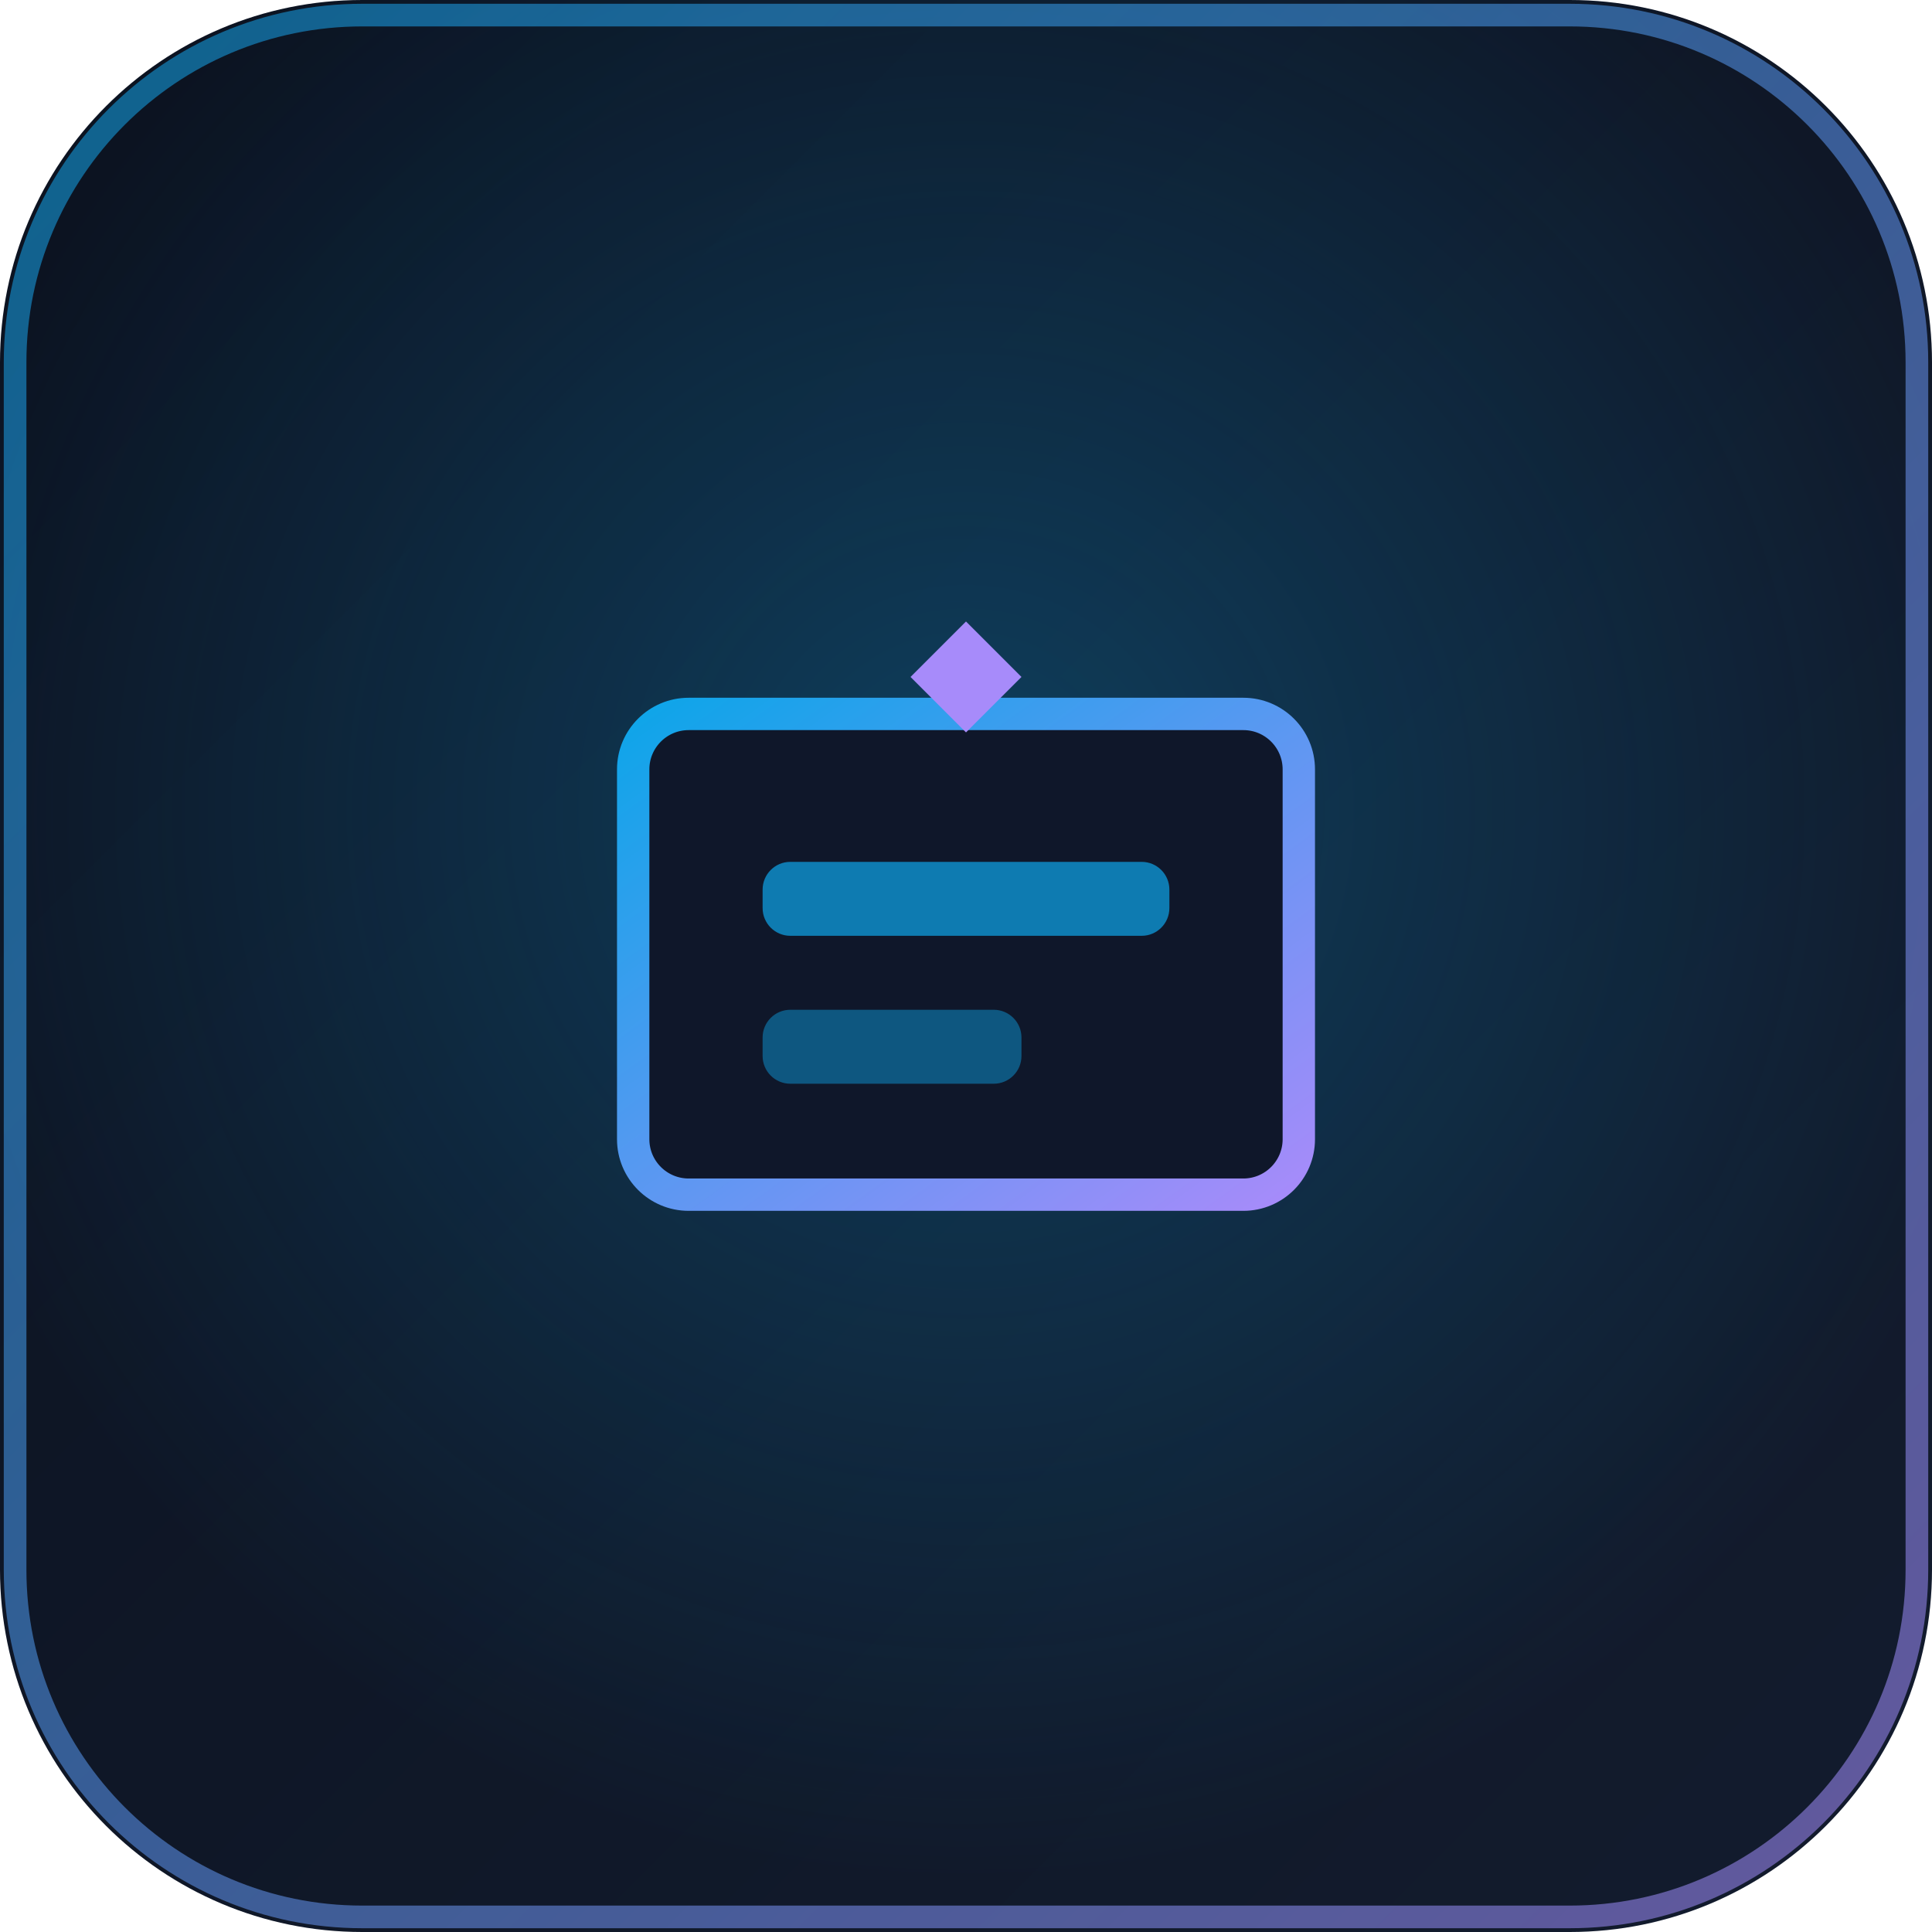
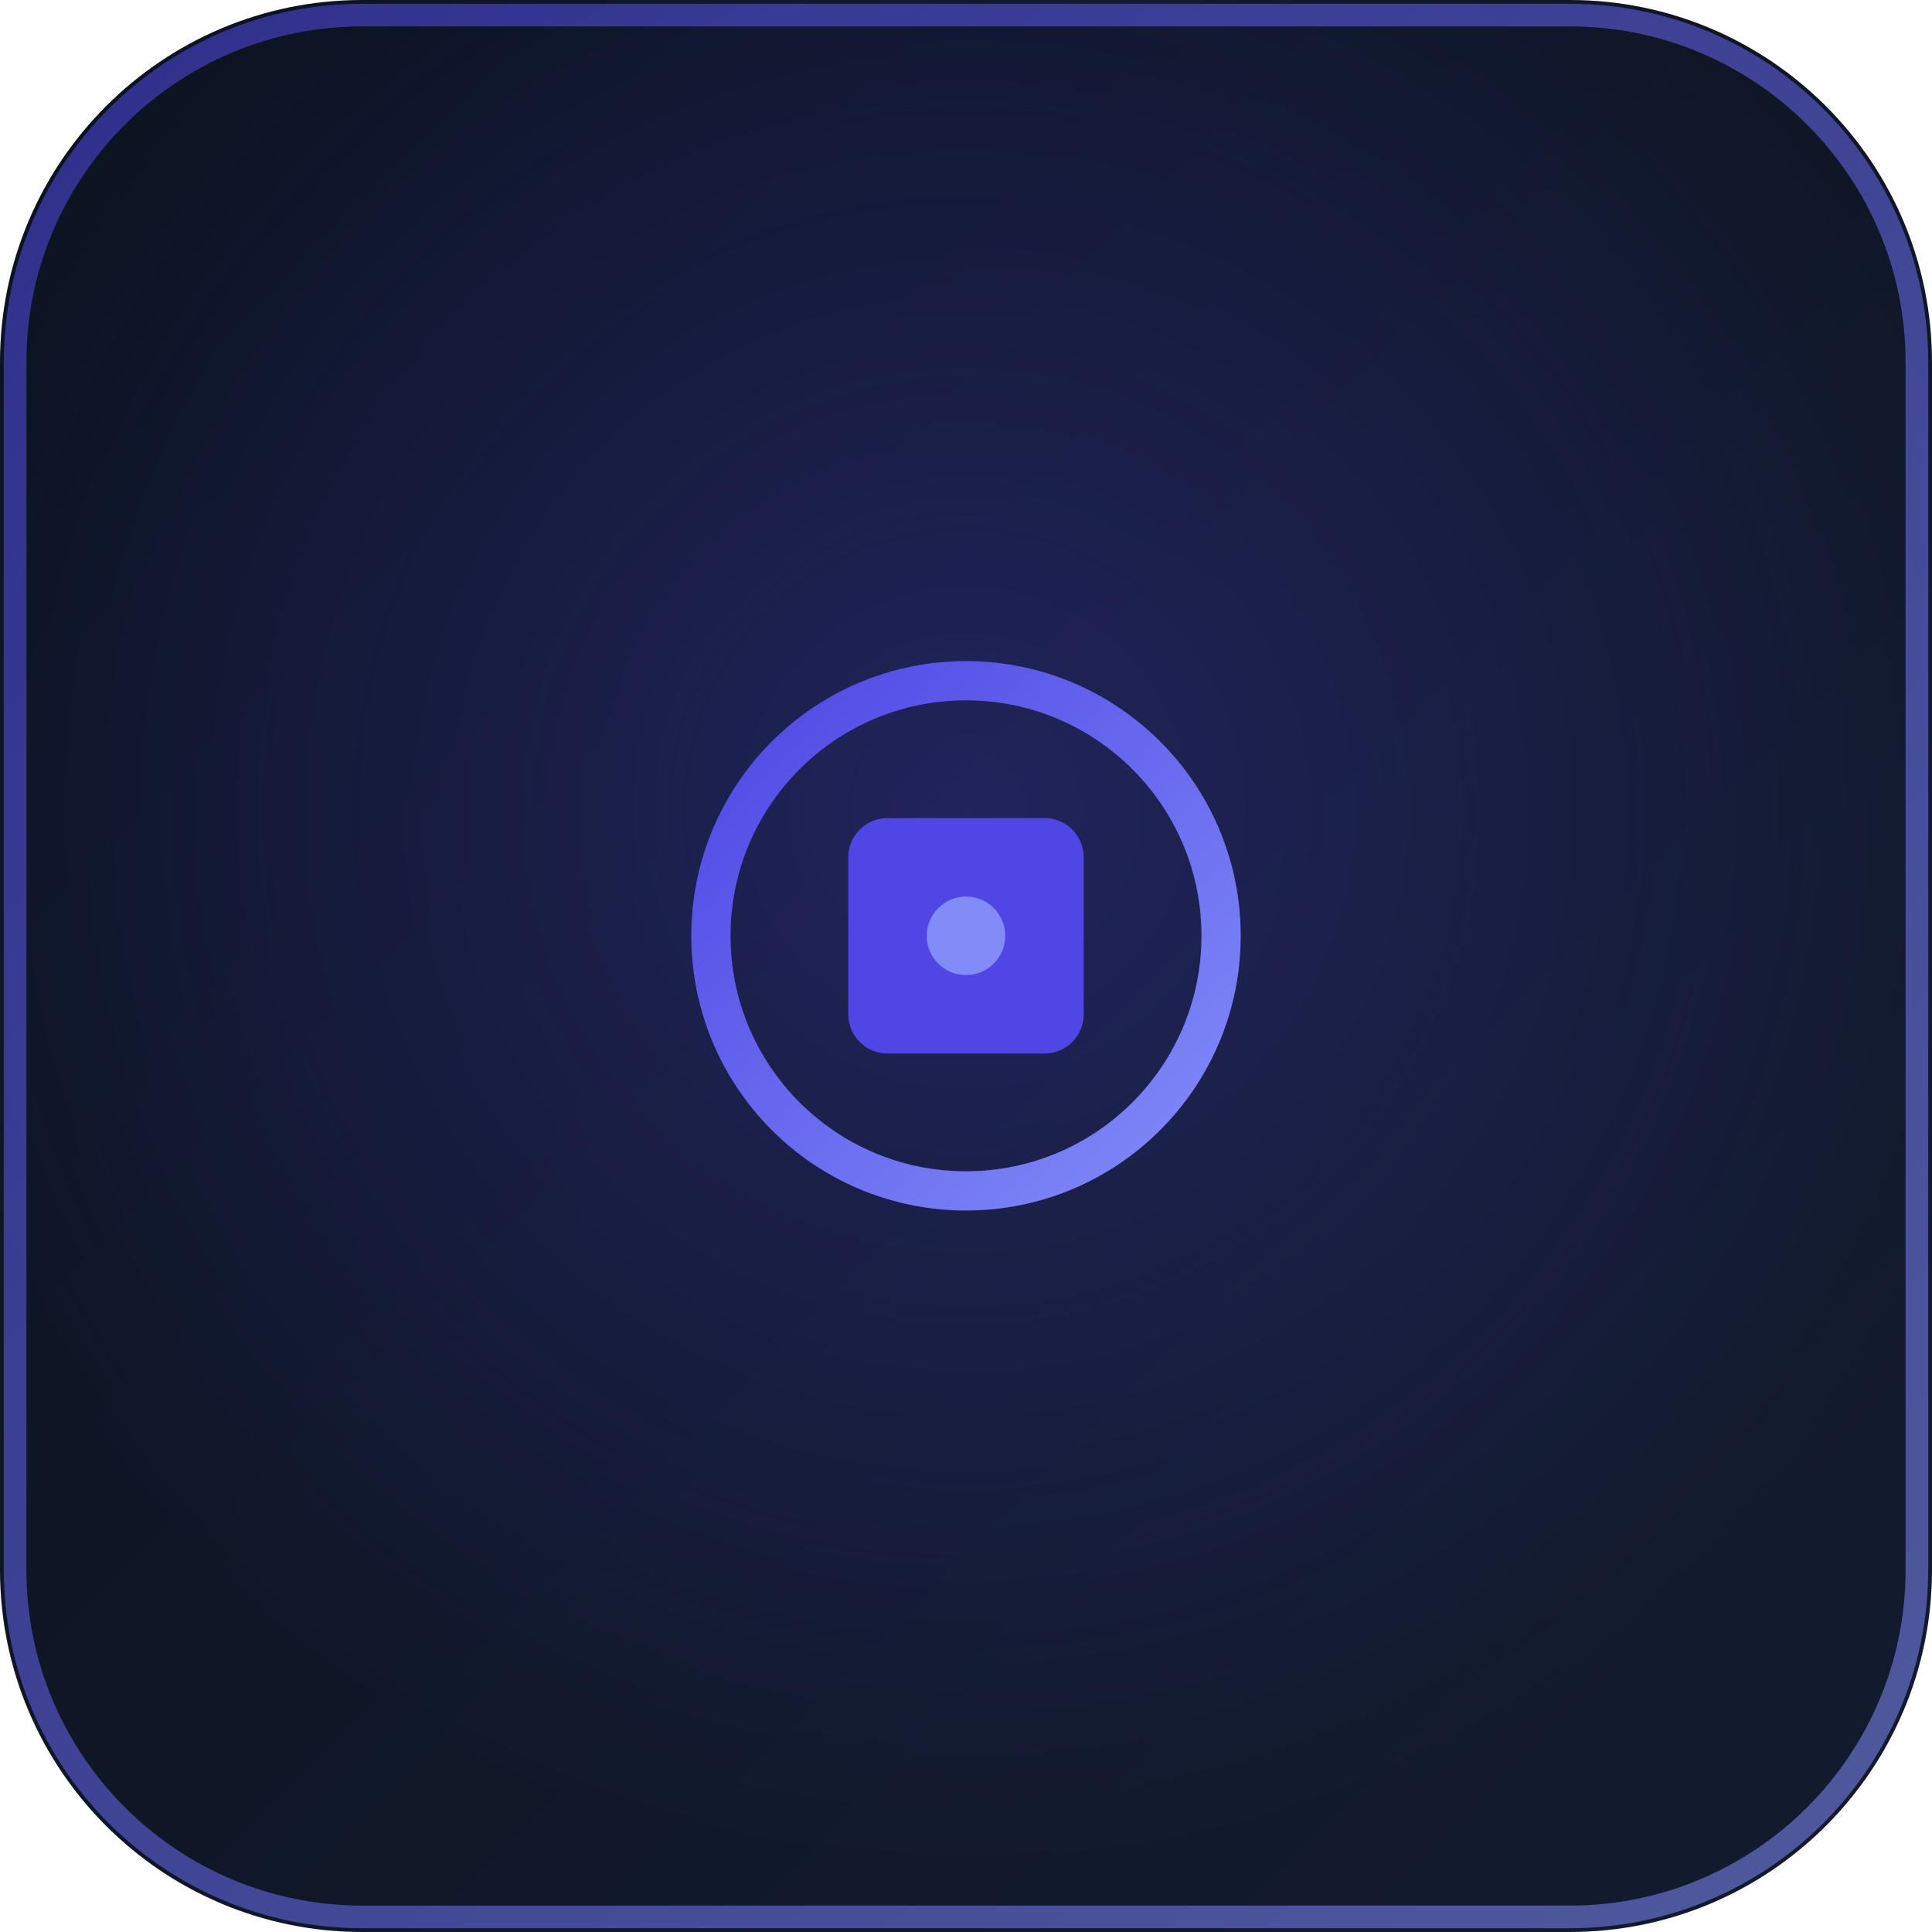
<svg xmlns="http://www.w3.org/2000/svg" viewBox="0 0 512 512" width="512" height="512" role="img" aria-label="GlobiaMachines">
  <defs>
    <linearGradient id="fondo" x1="0" y1="0" x2="1" y2="1">
      <stop offset="0%" stop-color="#0B1220" />
      <stop offset="100%" stop-color="#131C2E" />
    </linearGradient>
    <linearGradient id="acG" x1="0" y1="0" x2="1" y2="1">
-       <stop offset="0%" stop-color="#0EA5E9" />
-       <stop offset="100%" stop-color="#A78BFA" />
+       <stop offset="0%" stop-color="#4F46E5" />
+       <stop offset="100%" stop-color="#818CF8" />
    </linearGradient>
    <radialGradient id="halo" cx="50%" cy="42%" r="55%">
-       <stop offset="0%" stop-color="#0EA5E9" stop-opacity="0.28" />
-       <stop offset="100%" stop-color="#0EA5E9" stop-opacity="0" />
+       <stop offset="0%" stop-color="#4F46E5" stop-opacity="0.28" />
+       <stop offset="100%" stop-color="#4F46E5" stop-opacity="0" />
    </radialGradient>
  </defs>
  <rect width="512" height="512" rx="96" fill="url(#fondo)" />
  <rect width="512" height="512" rx="96" fill="url(#halo)" />
  <rect x="4" y="4" width="504" height="504" rx="92" fill="none" stroke="url(#acG)" stroke-width="6" opacity="0.55" />
-   <g transform="translate(256,248) scale(2.45)">
-     <rect x="-36" y="-24" width="72" height="52" rx="6" fill="#0F172A" stroke="url(#acG)" stroke-width="3.5" />
-     <g>
-       <path d="M 0 -34 L 6 -28 L 0 -22 L -6 -28 Z" fill="#A78BFA" />
-     </g>
-     <rect x="-22" y="-8" width="44" height="8" rx="3" fill="#0EA5E9" opacity="0.7" />
-     <rect x="-22" y="8" width="28" height="8" rx="3" fill="#0EA5E9" opacity="0.45" />
+   <g transform="translate(256,248) scale(2.6)">
+     <circle cx="0" cy="0" r="26" fill="none" stroke="url(#acG)" stroke-width="4" />
+     <rect x="-12" y="-12" width="24" height="24" rx="4" fill="#4F46E5" />
+     <circle cx="0" cy="0" r="4" fill="#818CF8" />
  </g>
</svg>
